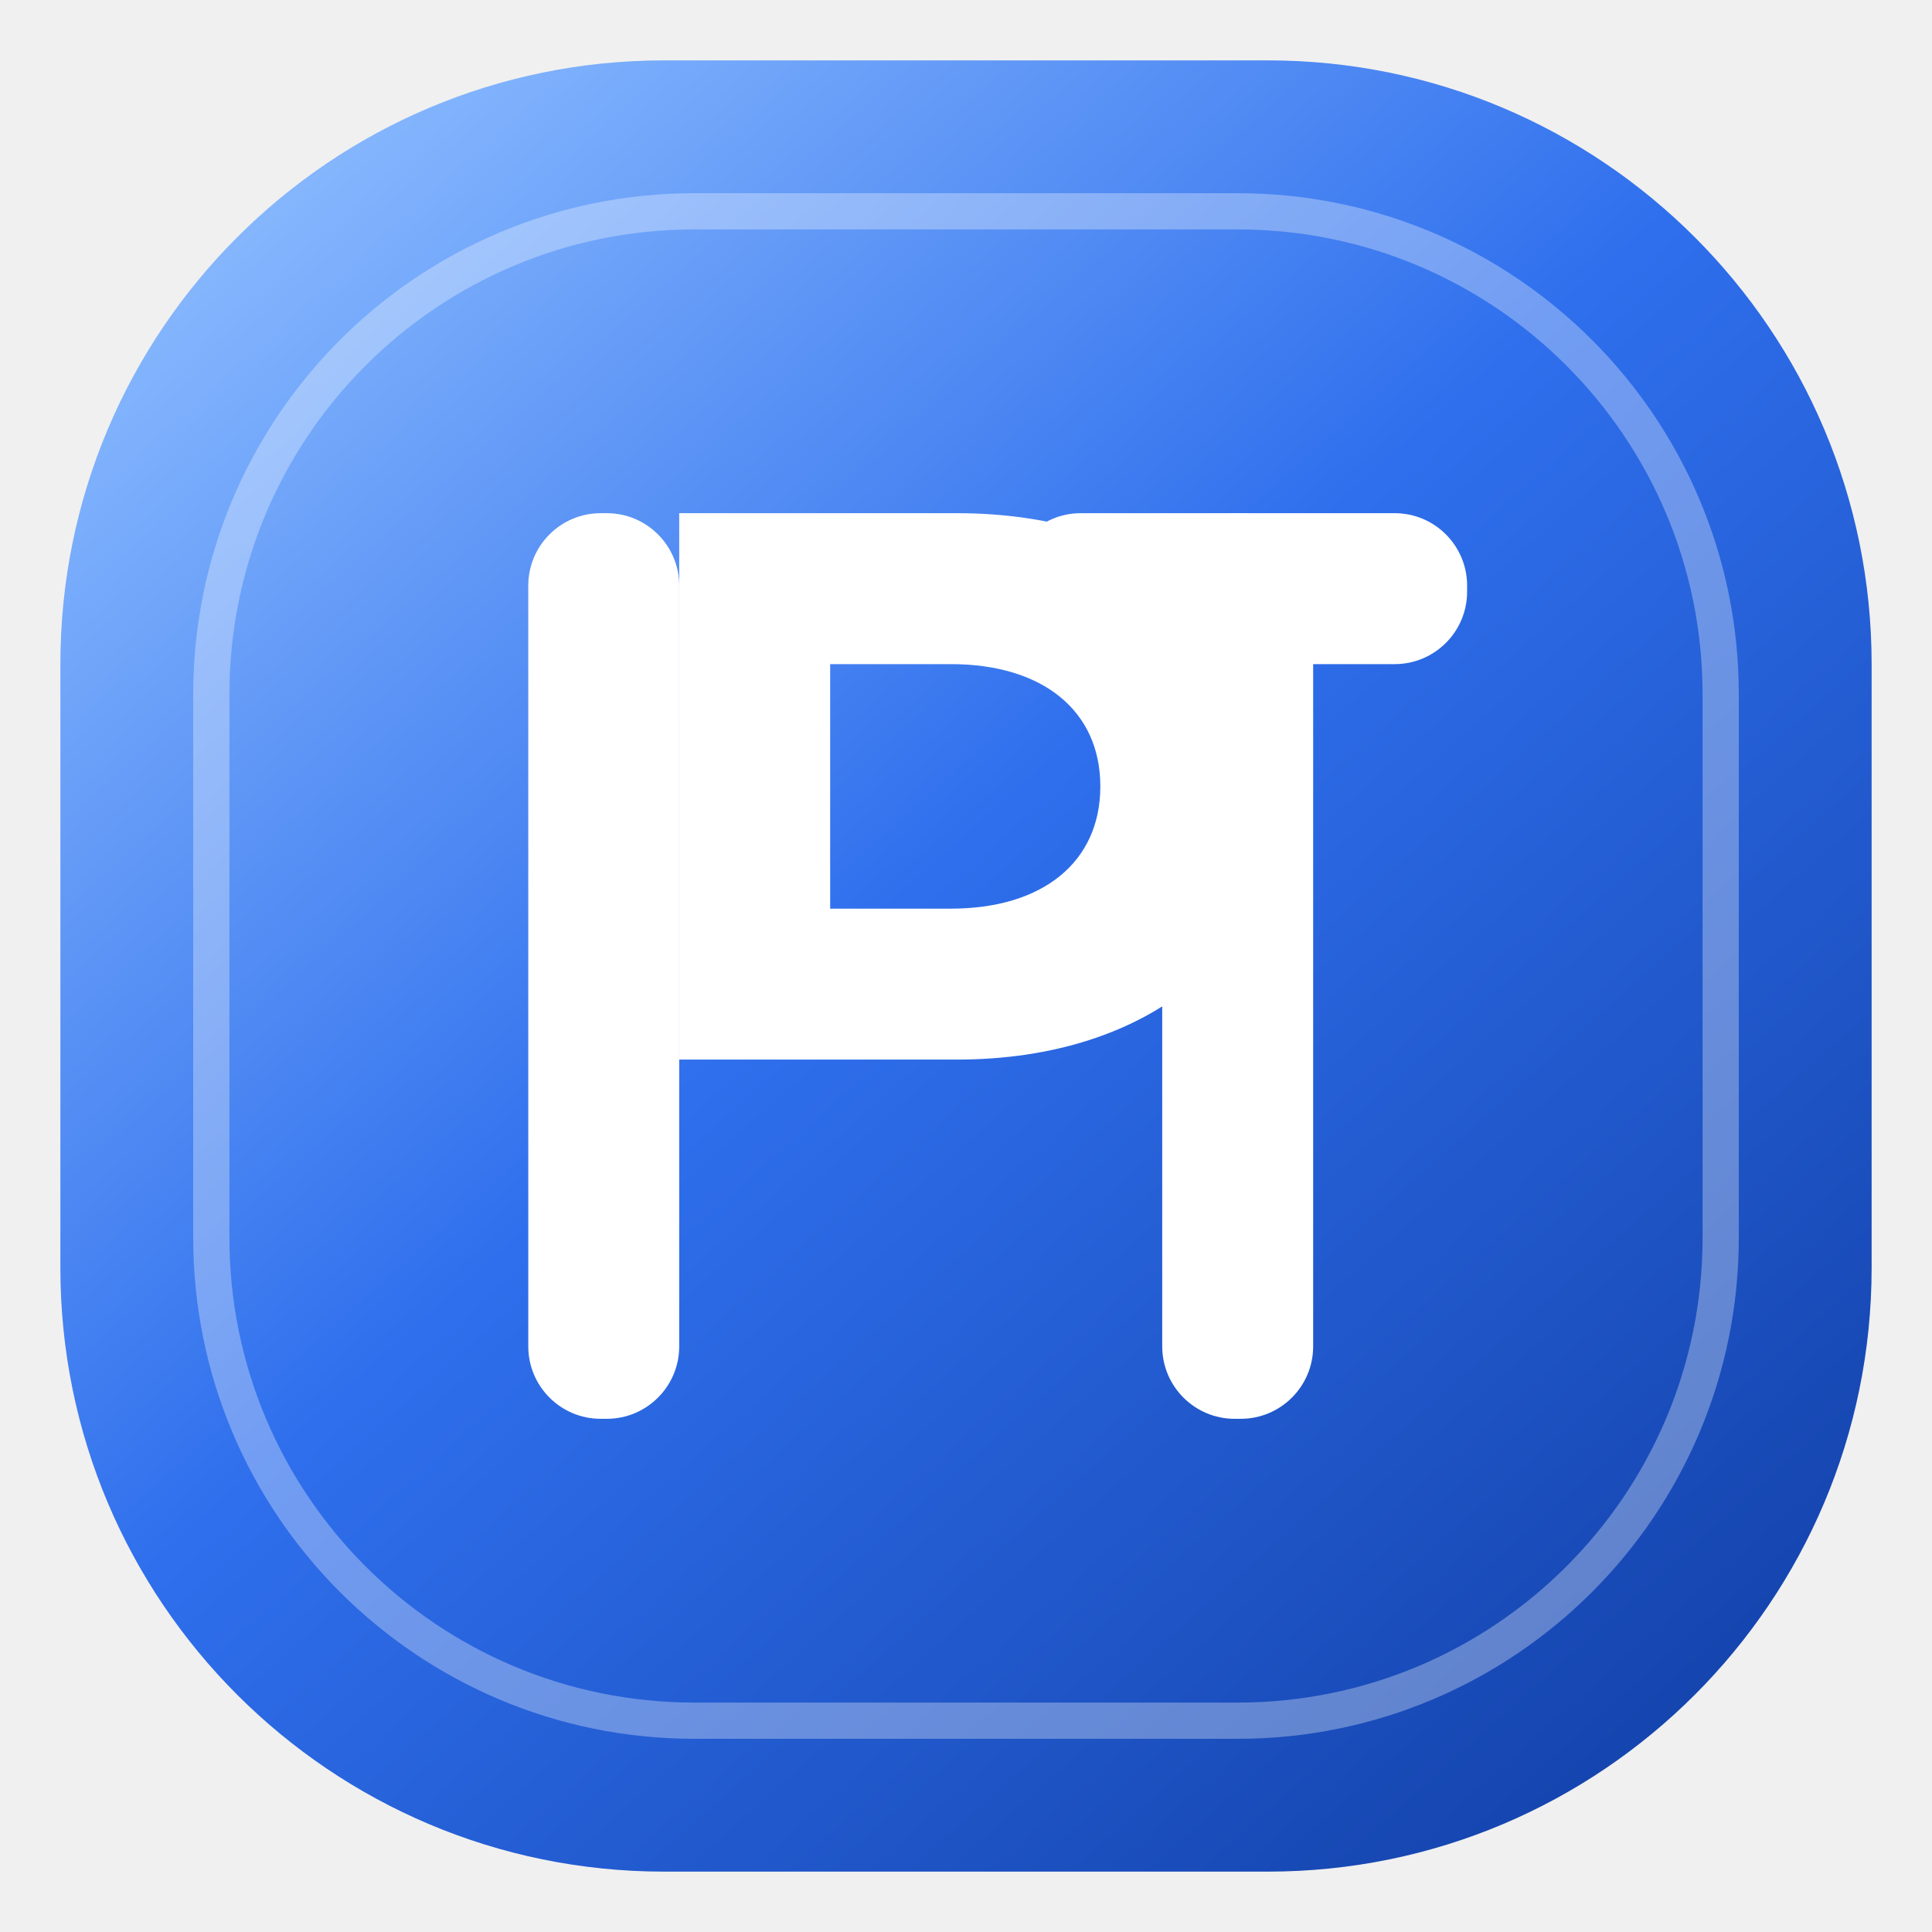
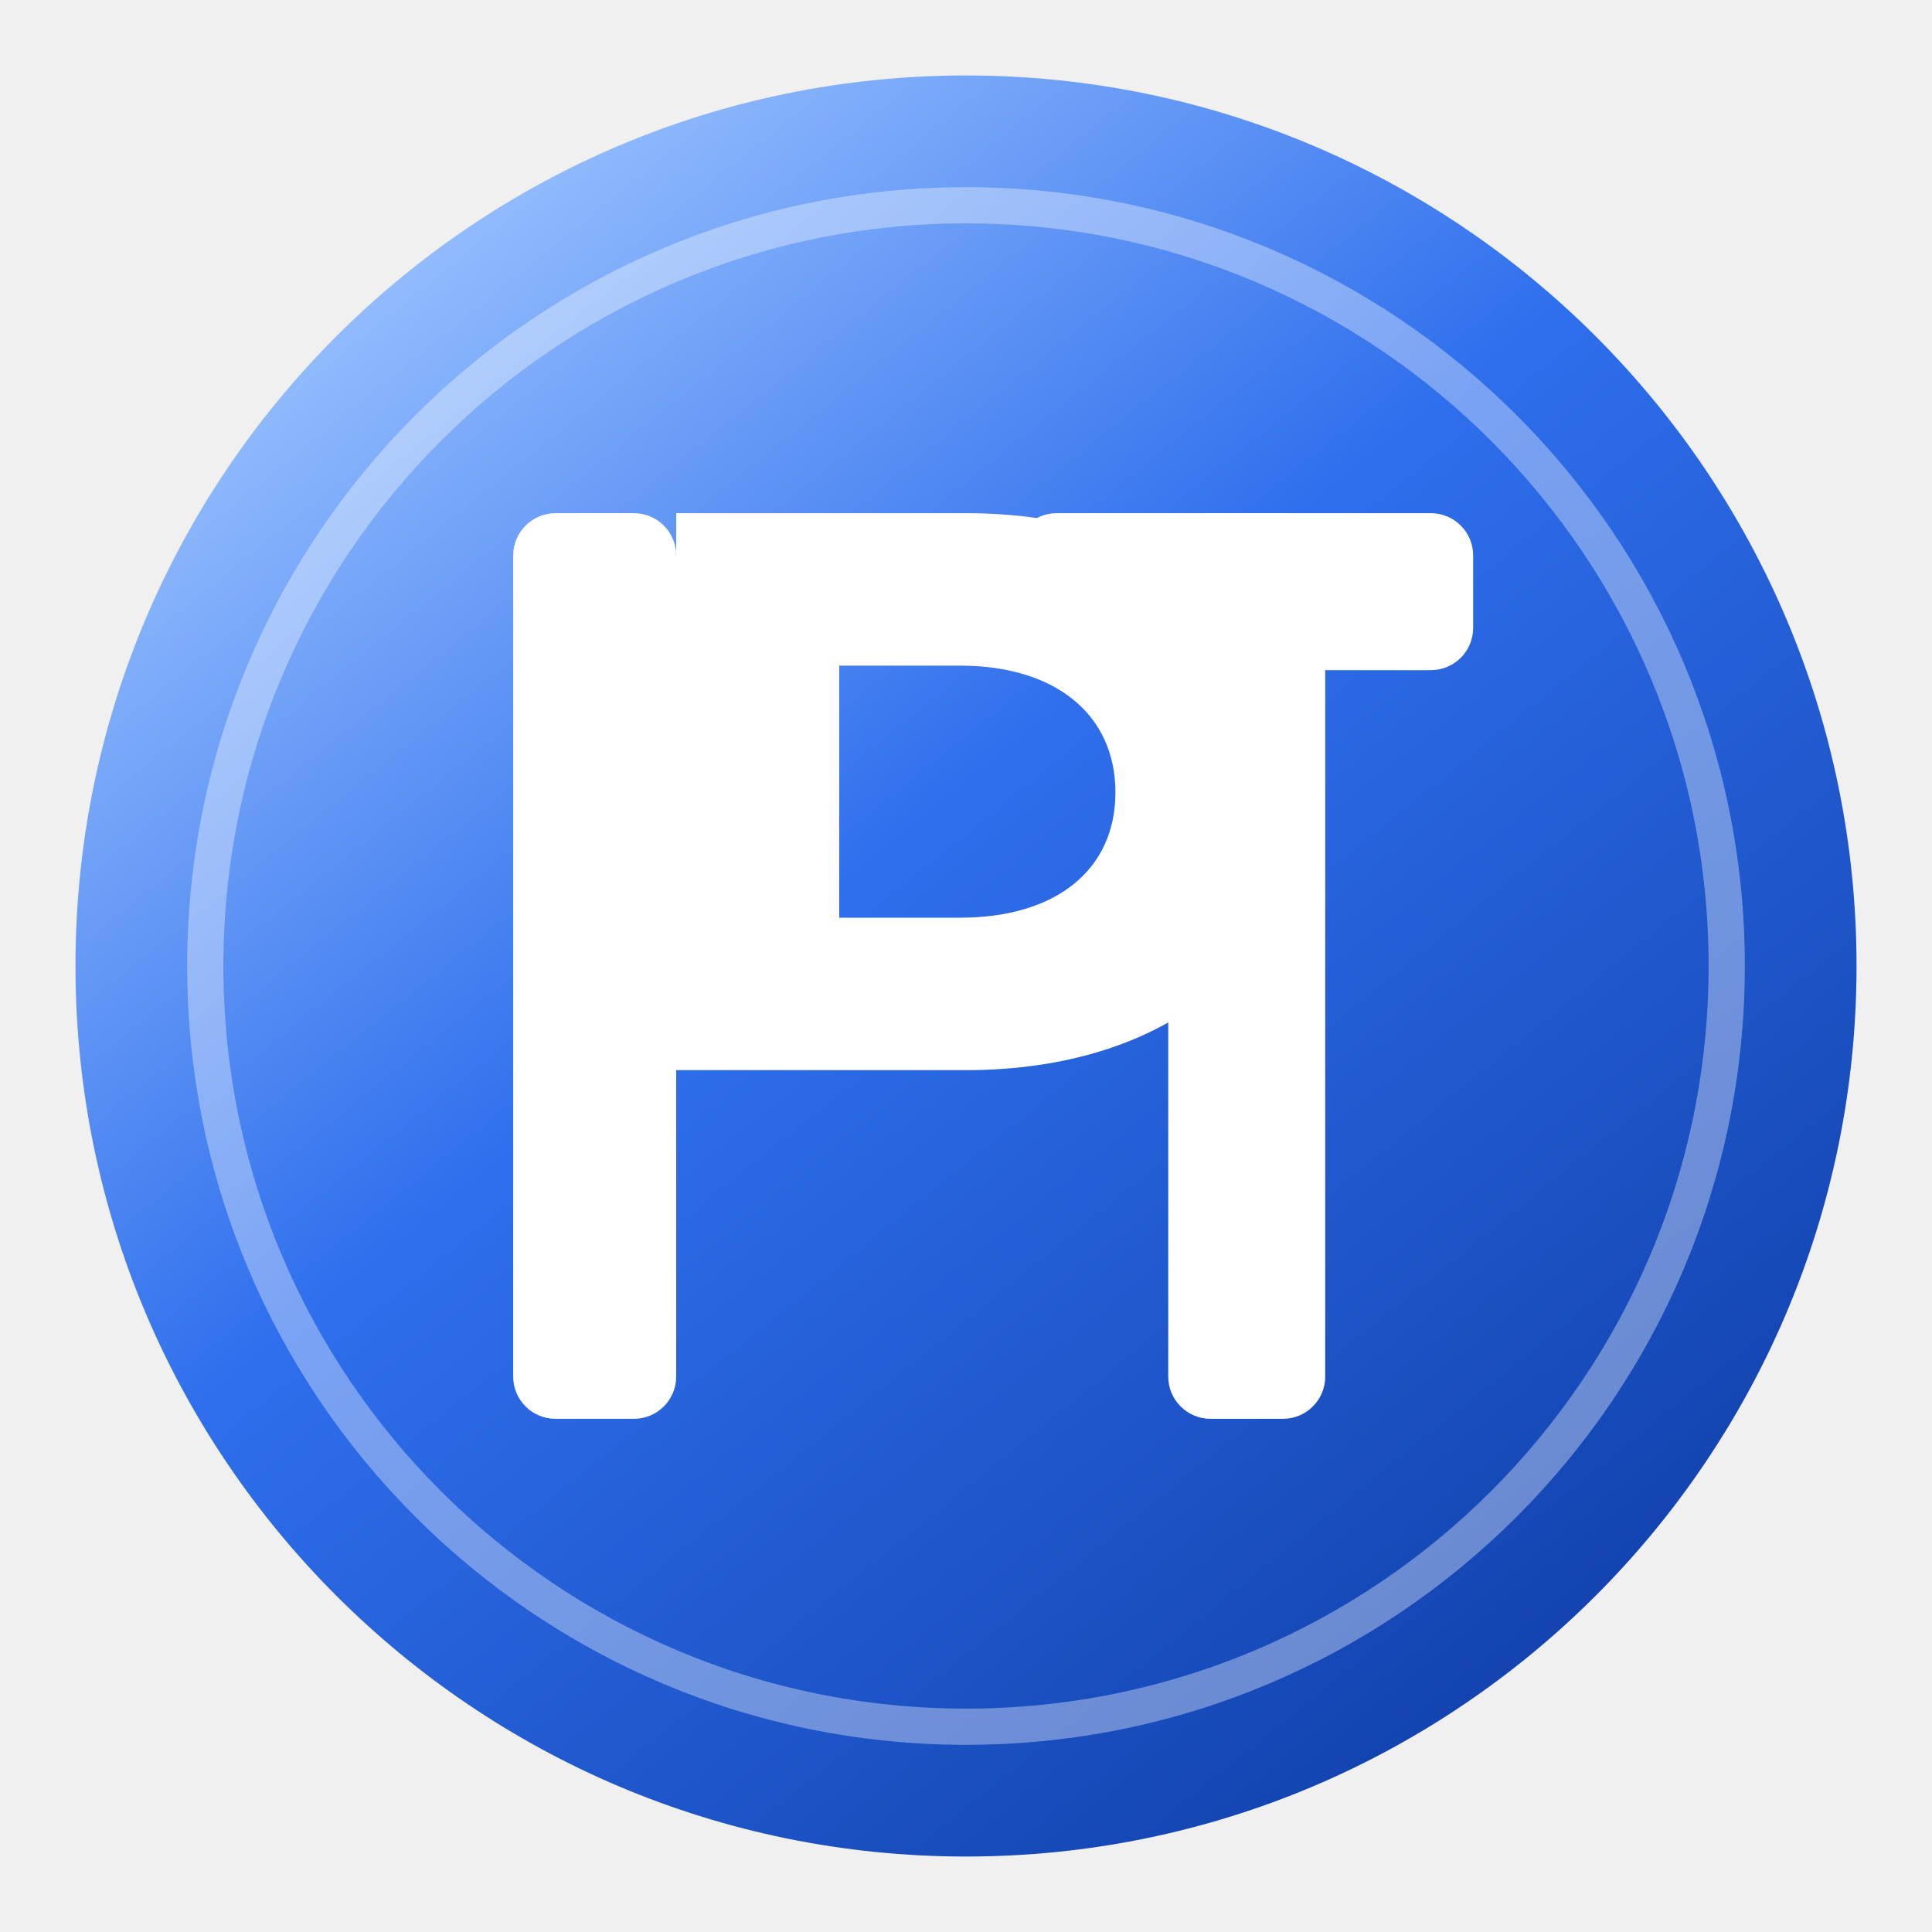
<svg xmlns="http://www.w3.org/2000/svg" viewBox="0 0 64 64" role="img" aria-label="PropertyTrue">
  <defs>
-     <linearGradient id="f" x1="8" y1="4" x2="58" y2="60" gradientUnits="userSpaceOnUse">
-       <stop offset="0%" stop-color="#8cbcff" />
-       <stop offset="45%" stop-color="#2f6fed" />
-       <stop offset="100%" stop-color="#1240a8" />
+     <linearGradient id="f" x1="12" y1="6" x2="54" y2="58" gradientUnits="userSpaceOnUse">
+       <stop offset="0%" stop-color="#9ec5ff" />
+       <stop offset="42%" stop-color="#2f6fed" />
+       <stop offset="100%" stop-color="#0f3ea8" />
    </linearGradient>
  </defs>
-   <rect x="2" y="2" width="60" height="60" rx="20" fill="url(#f)" />
-   <rect x="7" y="7" width="50" height="50" rx="16" fill="none" stroke="rgba(255,255,255,0.32)" stroke-width="1.2" />
+   <circle cx="32" cy="32" r="29.5" fill="url(#f)" />
+   <circle cx="32" cy="32" r="25.2" fill="none" stroke="rgba(255,255,255,0.36)" stroke-width="1.2" />
  <g fill="#ffffff">
-     <rect x="17.5" y="17" width="5" height="30" rx="2.4" />
-     <path d="M22.5 17h9.2c6.4 0 10.8 3.55 10.8 9 0 5.5-4.4 9.1-10.8 9.1H22.5V17zm5 5v8.1h4c3.05 0 4.95-1.55 4.95-4.05S34.55 22 31.5 22h-4z" />
-     <rect x="33.4" y="17" width="15.2" height="5" rx="2.4" />
-     <rect x="38.5" y="17" width="5" height="30" rx="2.4" />
+     <rect x="17" y="17" width="5.4" height="30" rx="1.4" />
+     <path d="M22.4 17h9.6c6.7 0 11.2 3.7 11.2 9.2 0 5.55-4.5 9.25-11.2 9.25h-9.6V17zm5.4 5.05v8.35h4c3.2 0 5.15-1.6 5.15-4.15S35 22.05 31.8 22.05h-4z" />
+     <rect x="33.6" y="17" width="15.2" height="5.2" rx="1.4" />
+     <rect x="38.7" y="17" width="5.2" height="30" rx="1.4" />
  </g>
</svg>
